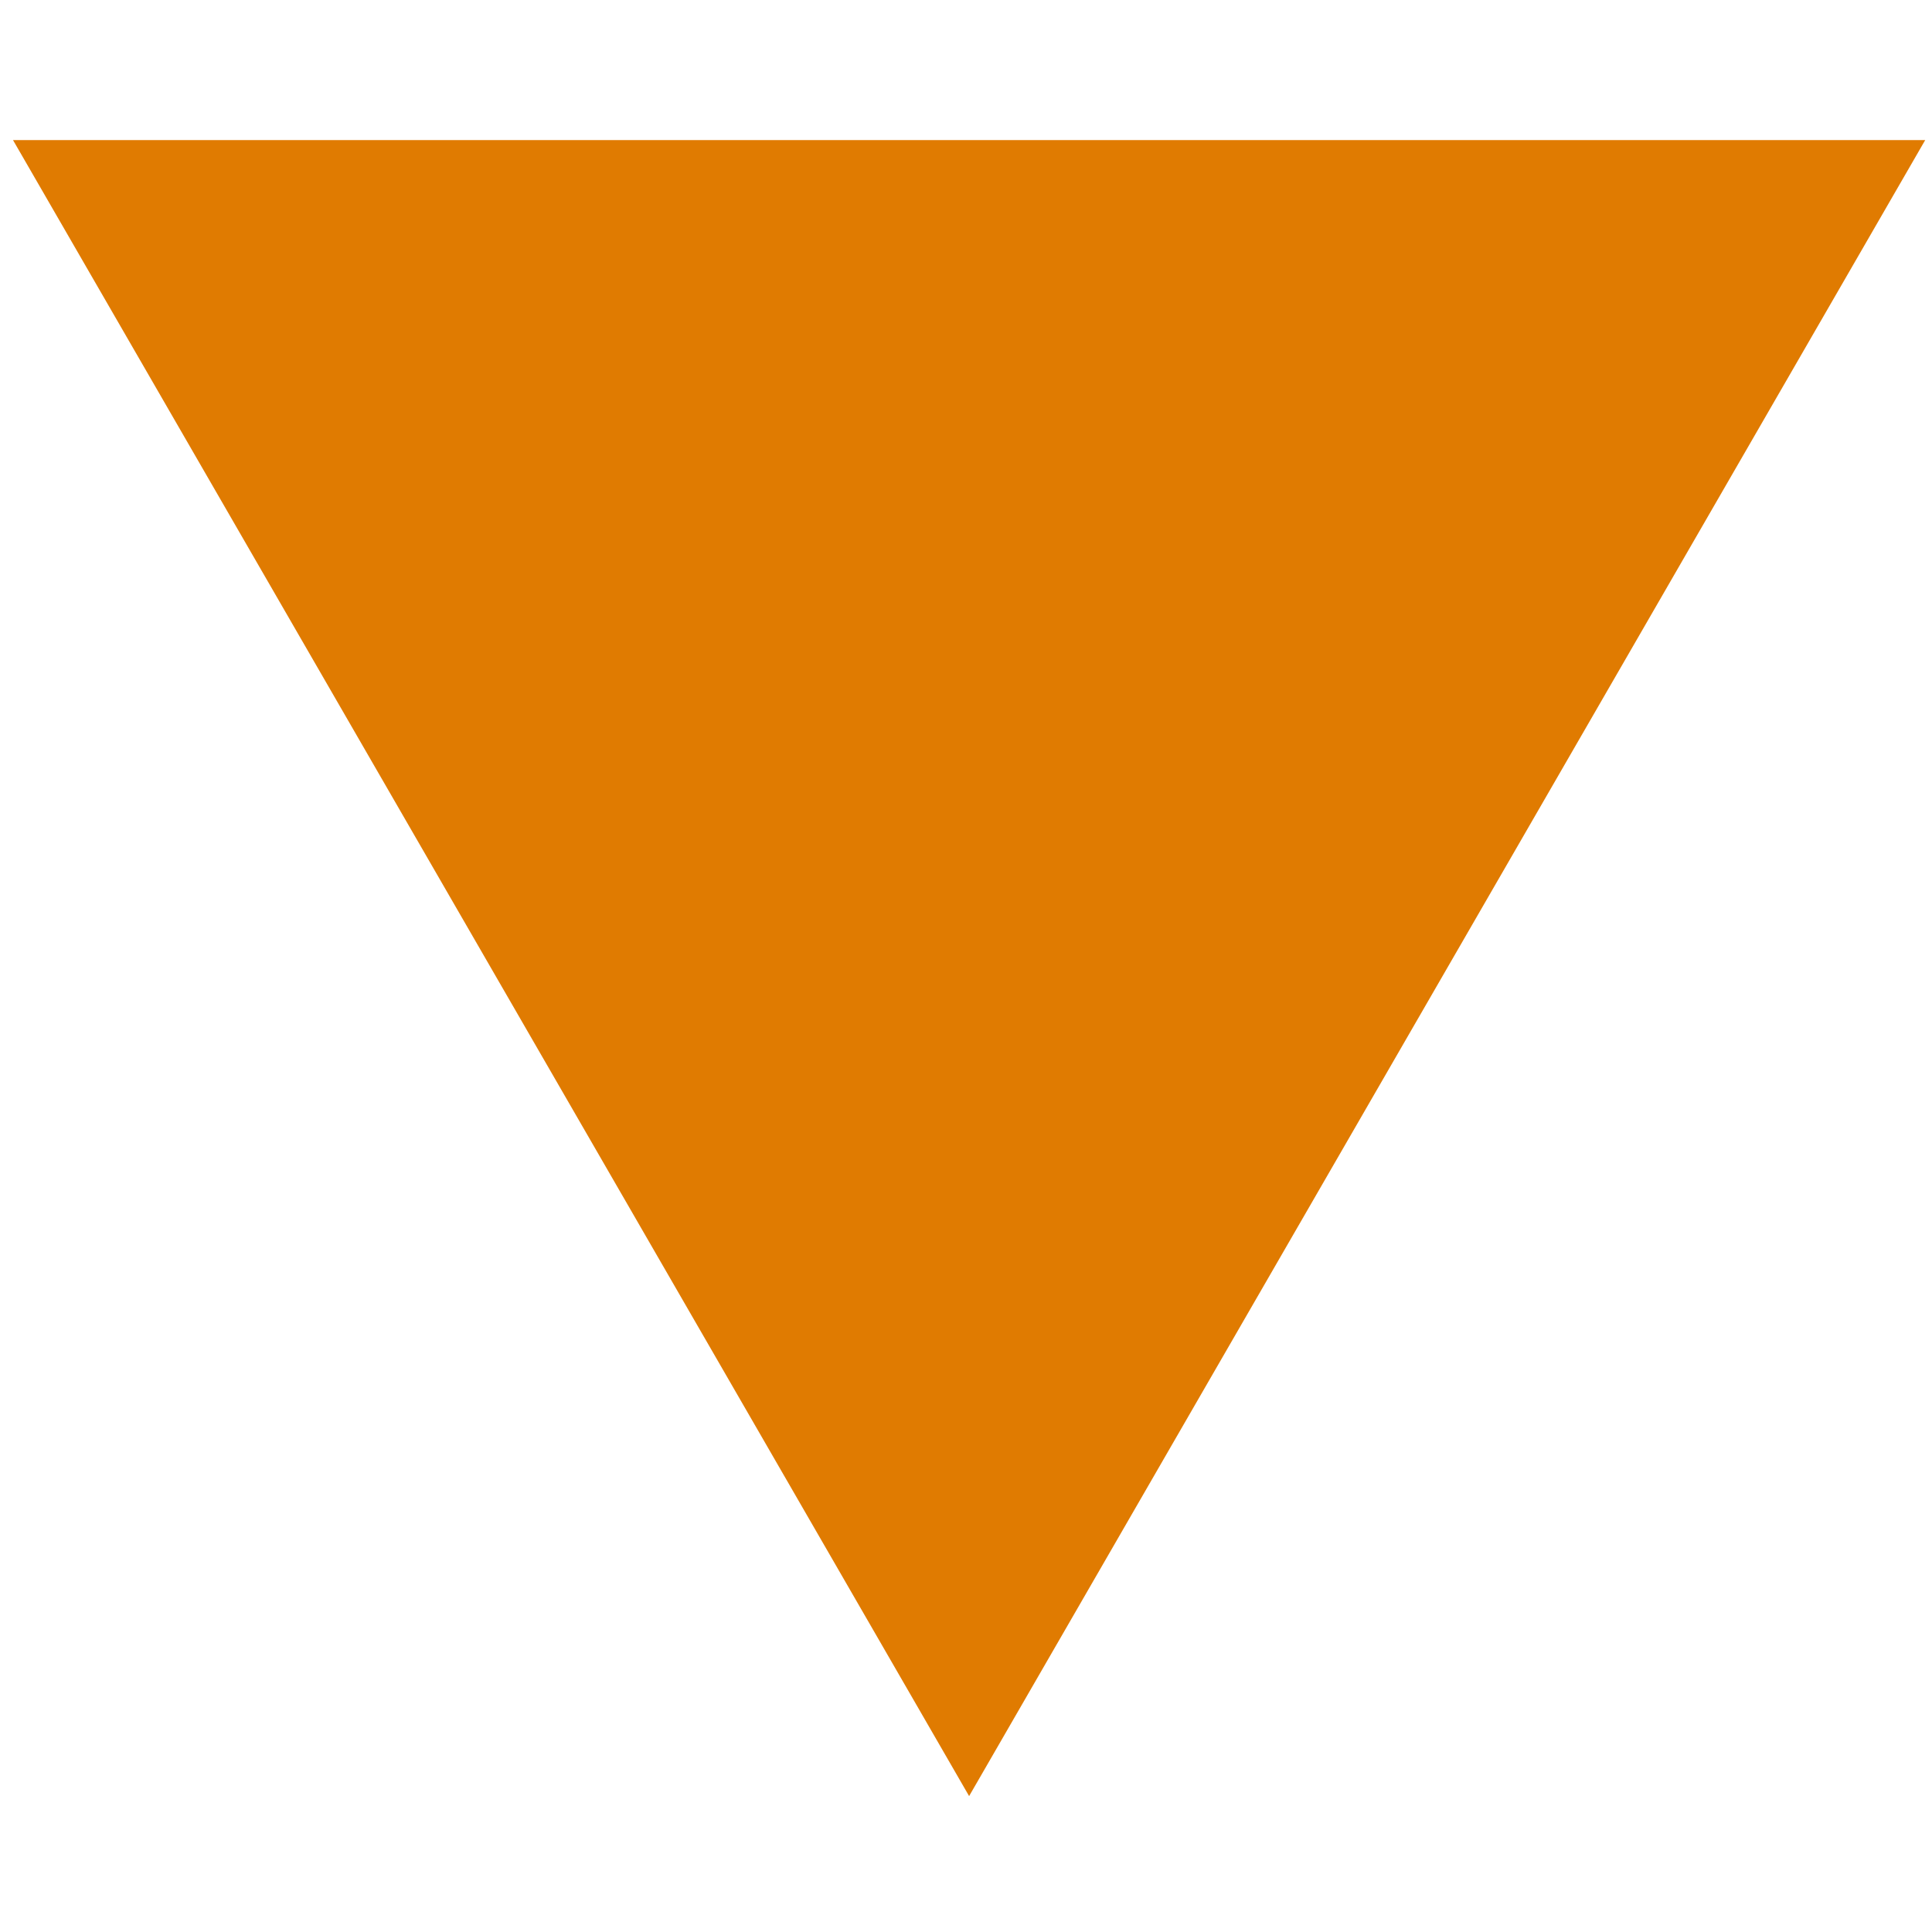
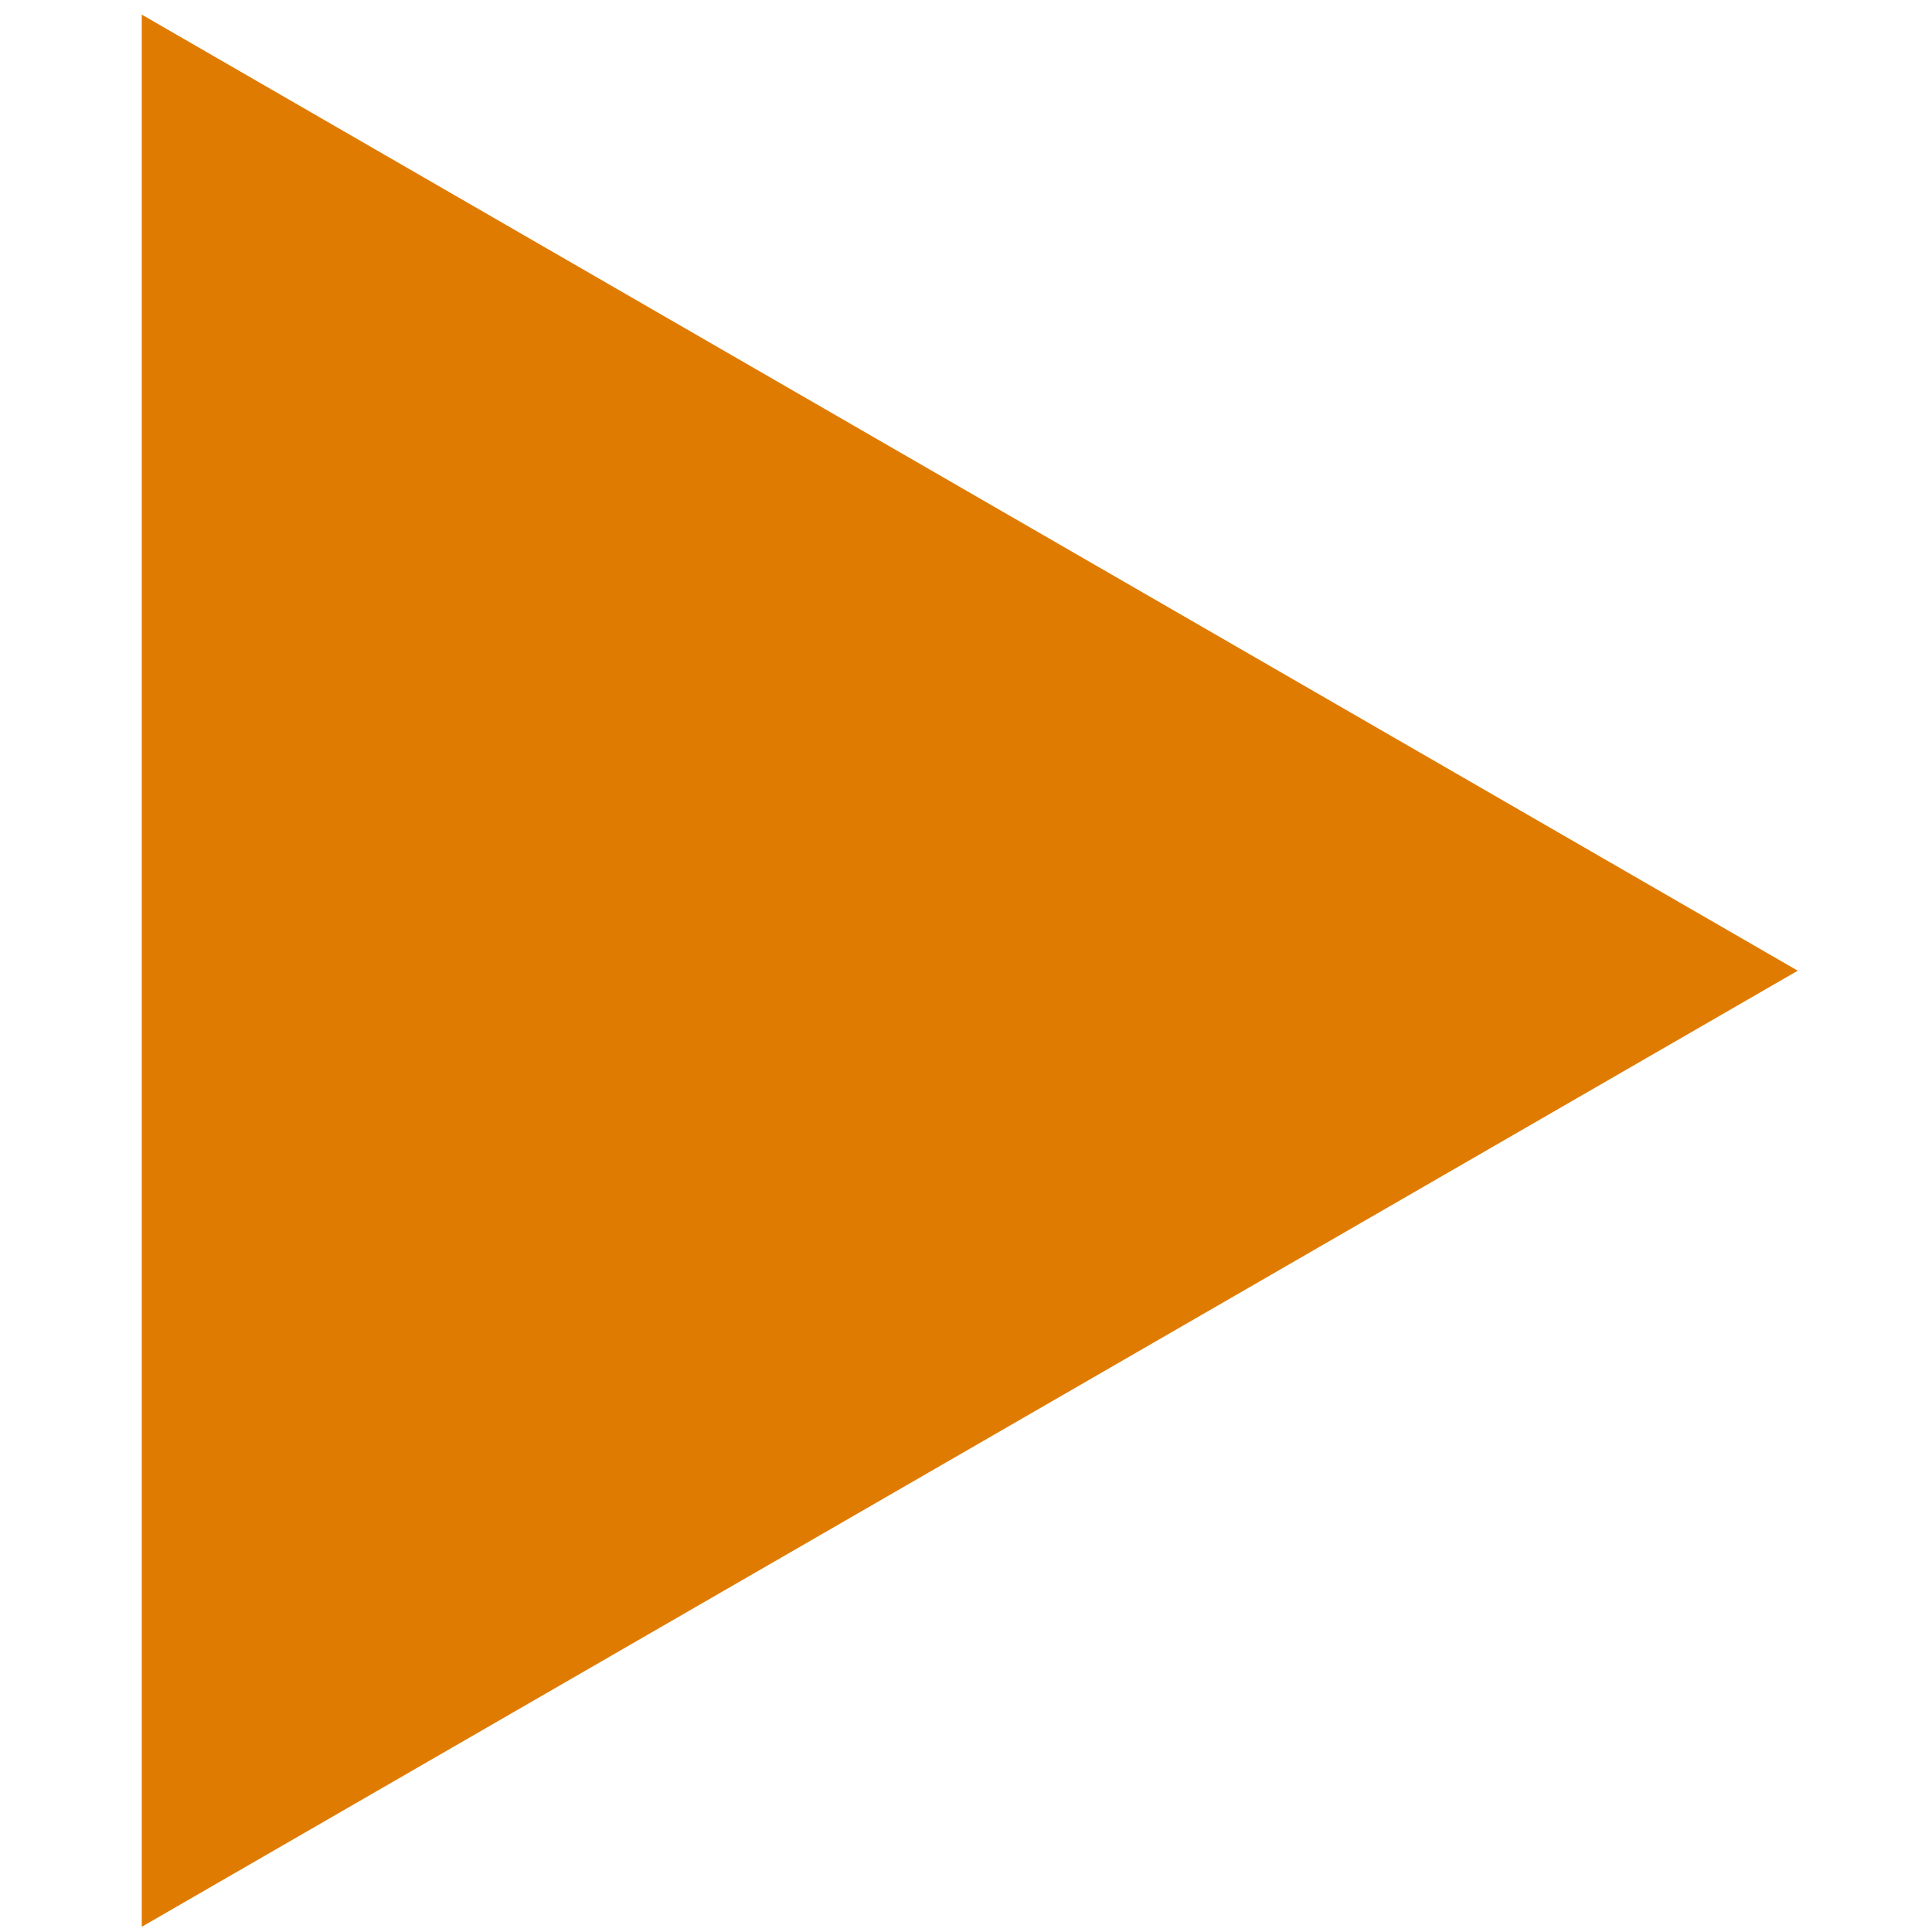
<svg xmlns="http://www.w3.org/2000/svg" width="265" height="265" id="svg2" version="1.1">
  <defs id="defs4" />
-   <g id="layer1" transform="translate(-287.4305,-241.6479)" style="display:none">
+   <g id="layer1" transform="translate(-287.4305,-241.6479)" style="display:inline">
    <path style="fill:#e07b01;fill-opacity:1;stroke:none" id="path2985" d="m 514.286,355.219 -227.143,131.141 0,-262.282 z" transform="translate(19.73216,19.5733)" />
  </g>
  <g id="layer3" style="display:none" transform="translate(-1.428559,2.718019)">
    <path transform="translate(-266.2697,-224.7926)" d="m 514.286,355.219 -227.143,131.141 0,-262.282 z" id="path2988" style="fill:#2d7cc4;fill-opacity:1;stroke:none;display:inline" />
  </g>
-   <g id="layer2" style="display:inline" transform="translate(-1.428559,2.718019)">
+   <g id="layer2" style="display:none" transform="translate(-1.428559,2.718019)">
    <path d="m 514.286,355.219 -227.143,131.141 0,-262.282 z" id="path2987" style="fill:#e07b01;fill-opacity:1;stroke:none" transform="matrix(0,1,-1,0,489.5746,-270.6447)" />
  </g>
  <g id="layer4" style="display:none" transform="translate(-1.428559,2.718019)">
    <path style="fill:#2d7cc4;fill-opacity:1;stroke:none;display:inline" id="path2990" d="m 514.286,355.219 -227.143,131.141 0,-262.282 z" transform="matrix(0,1,-1,0,489.5746,-270.6447)" />
  </g>
</svg>
